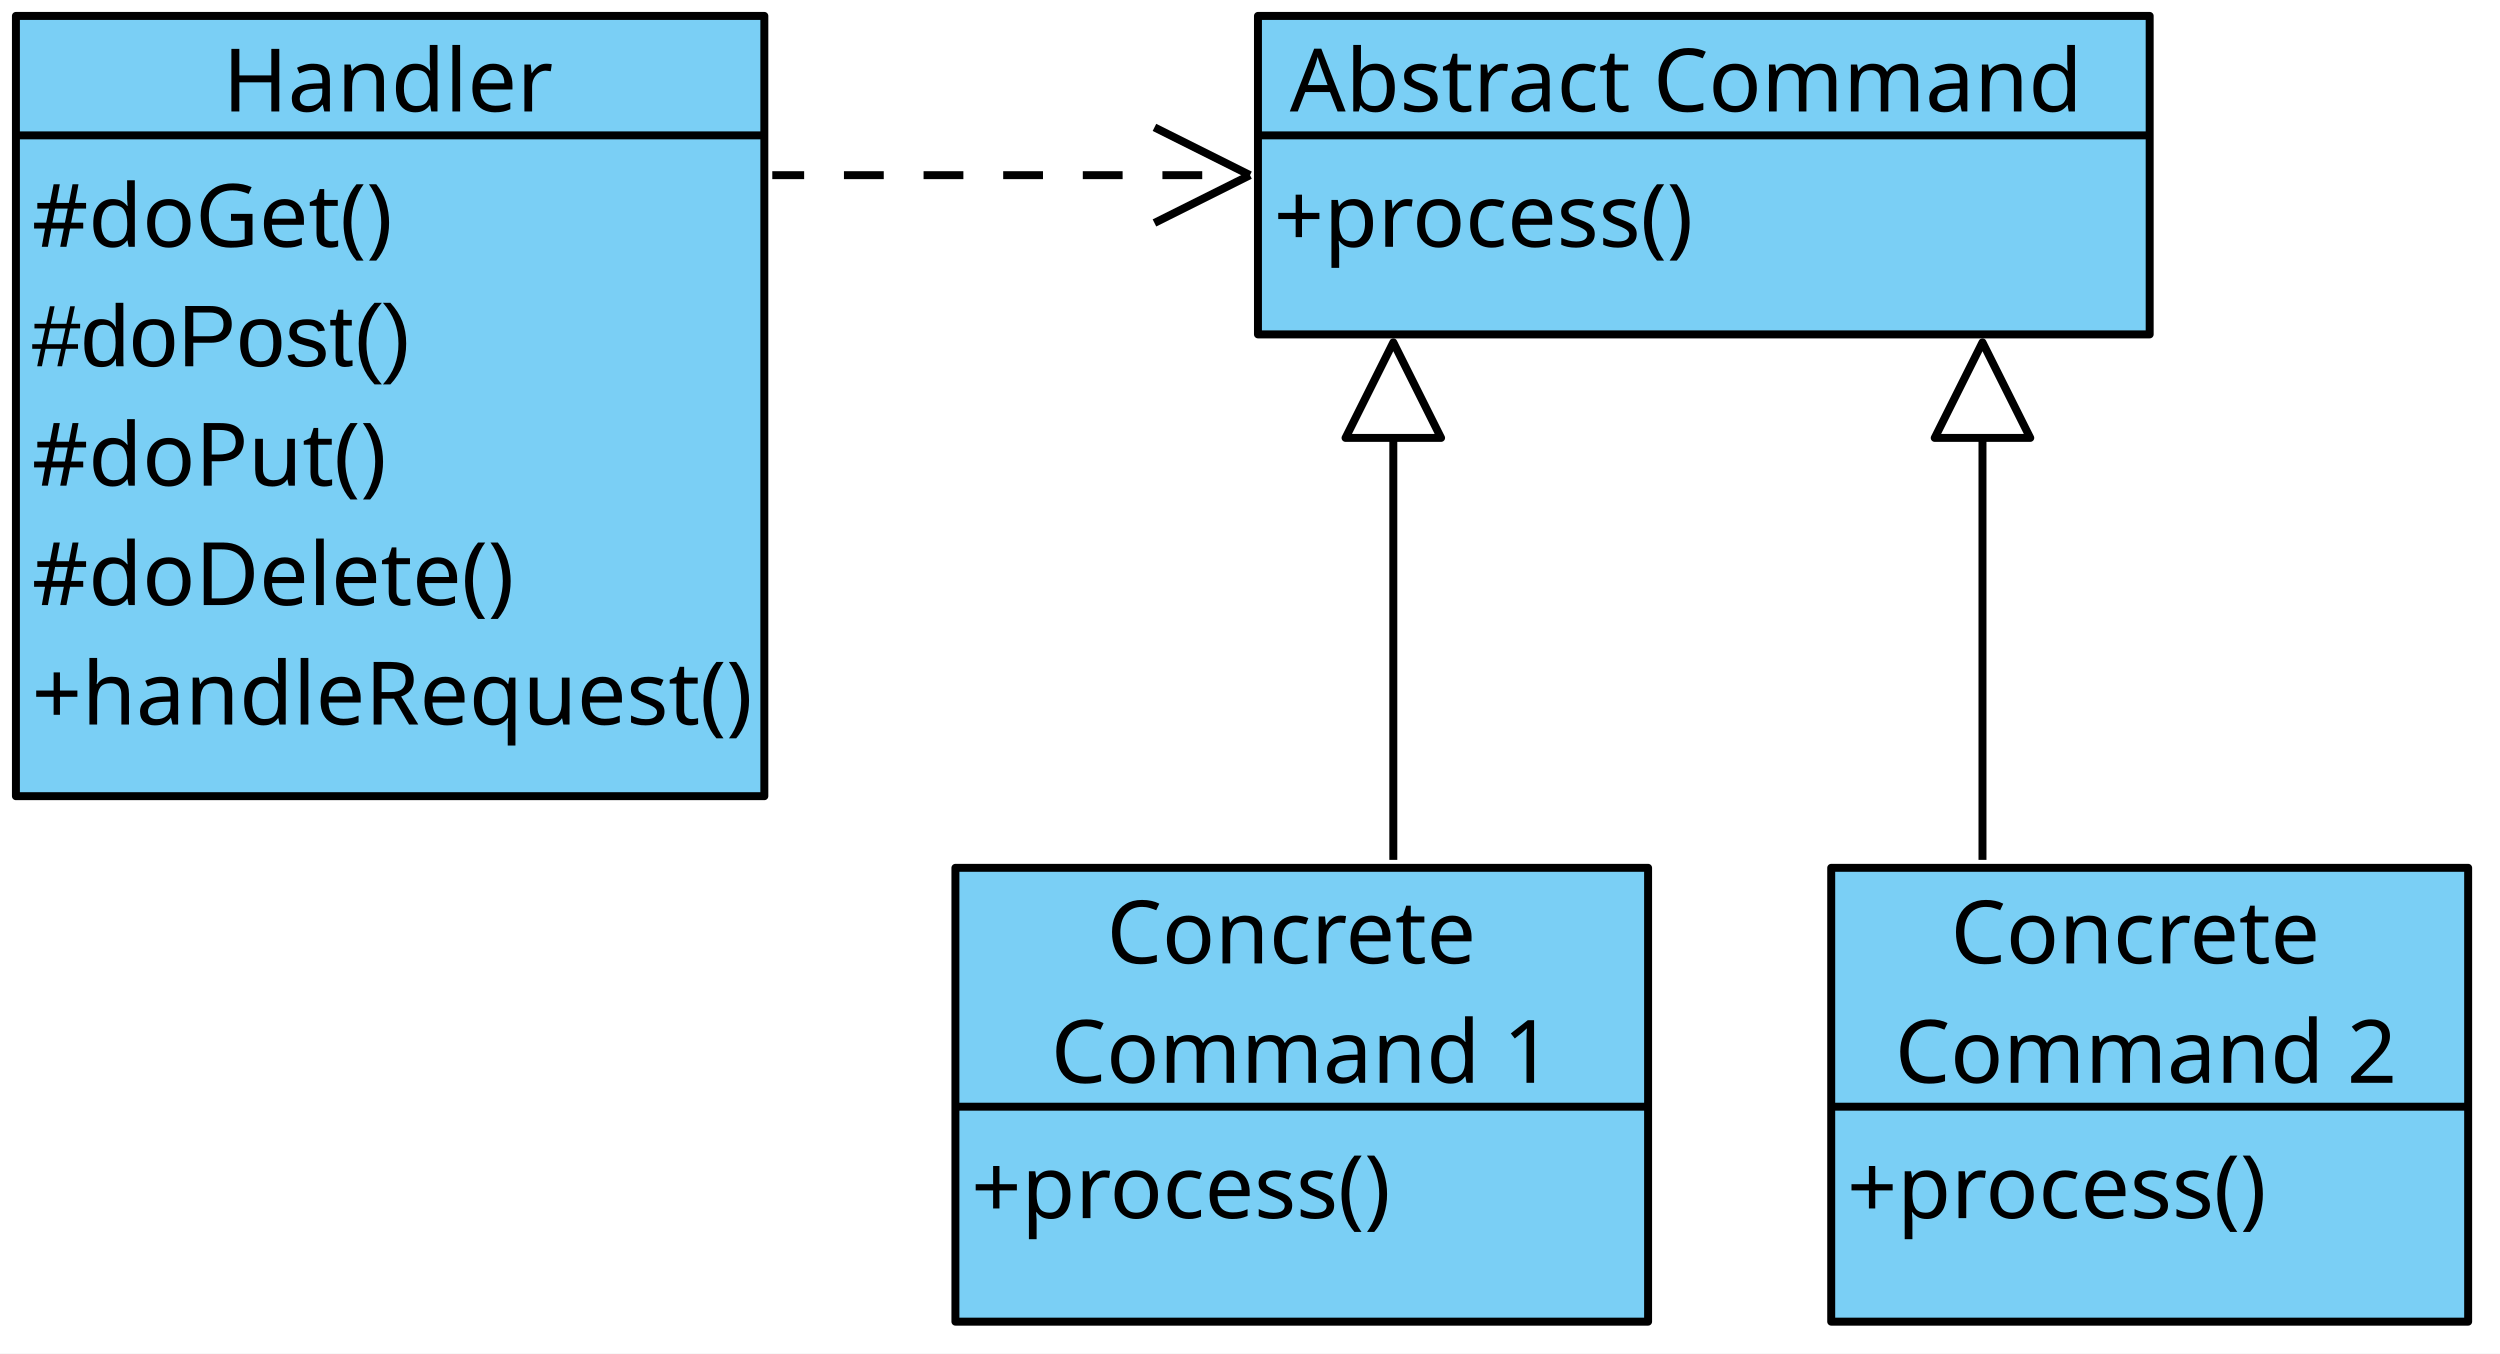
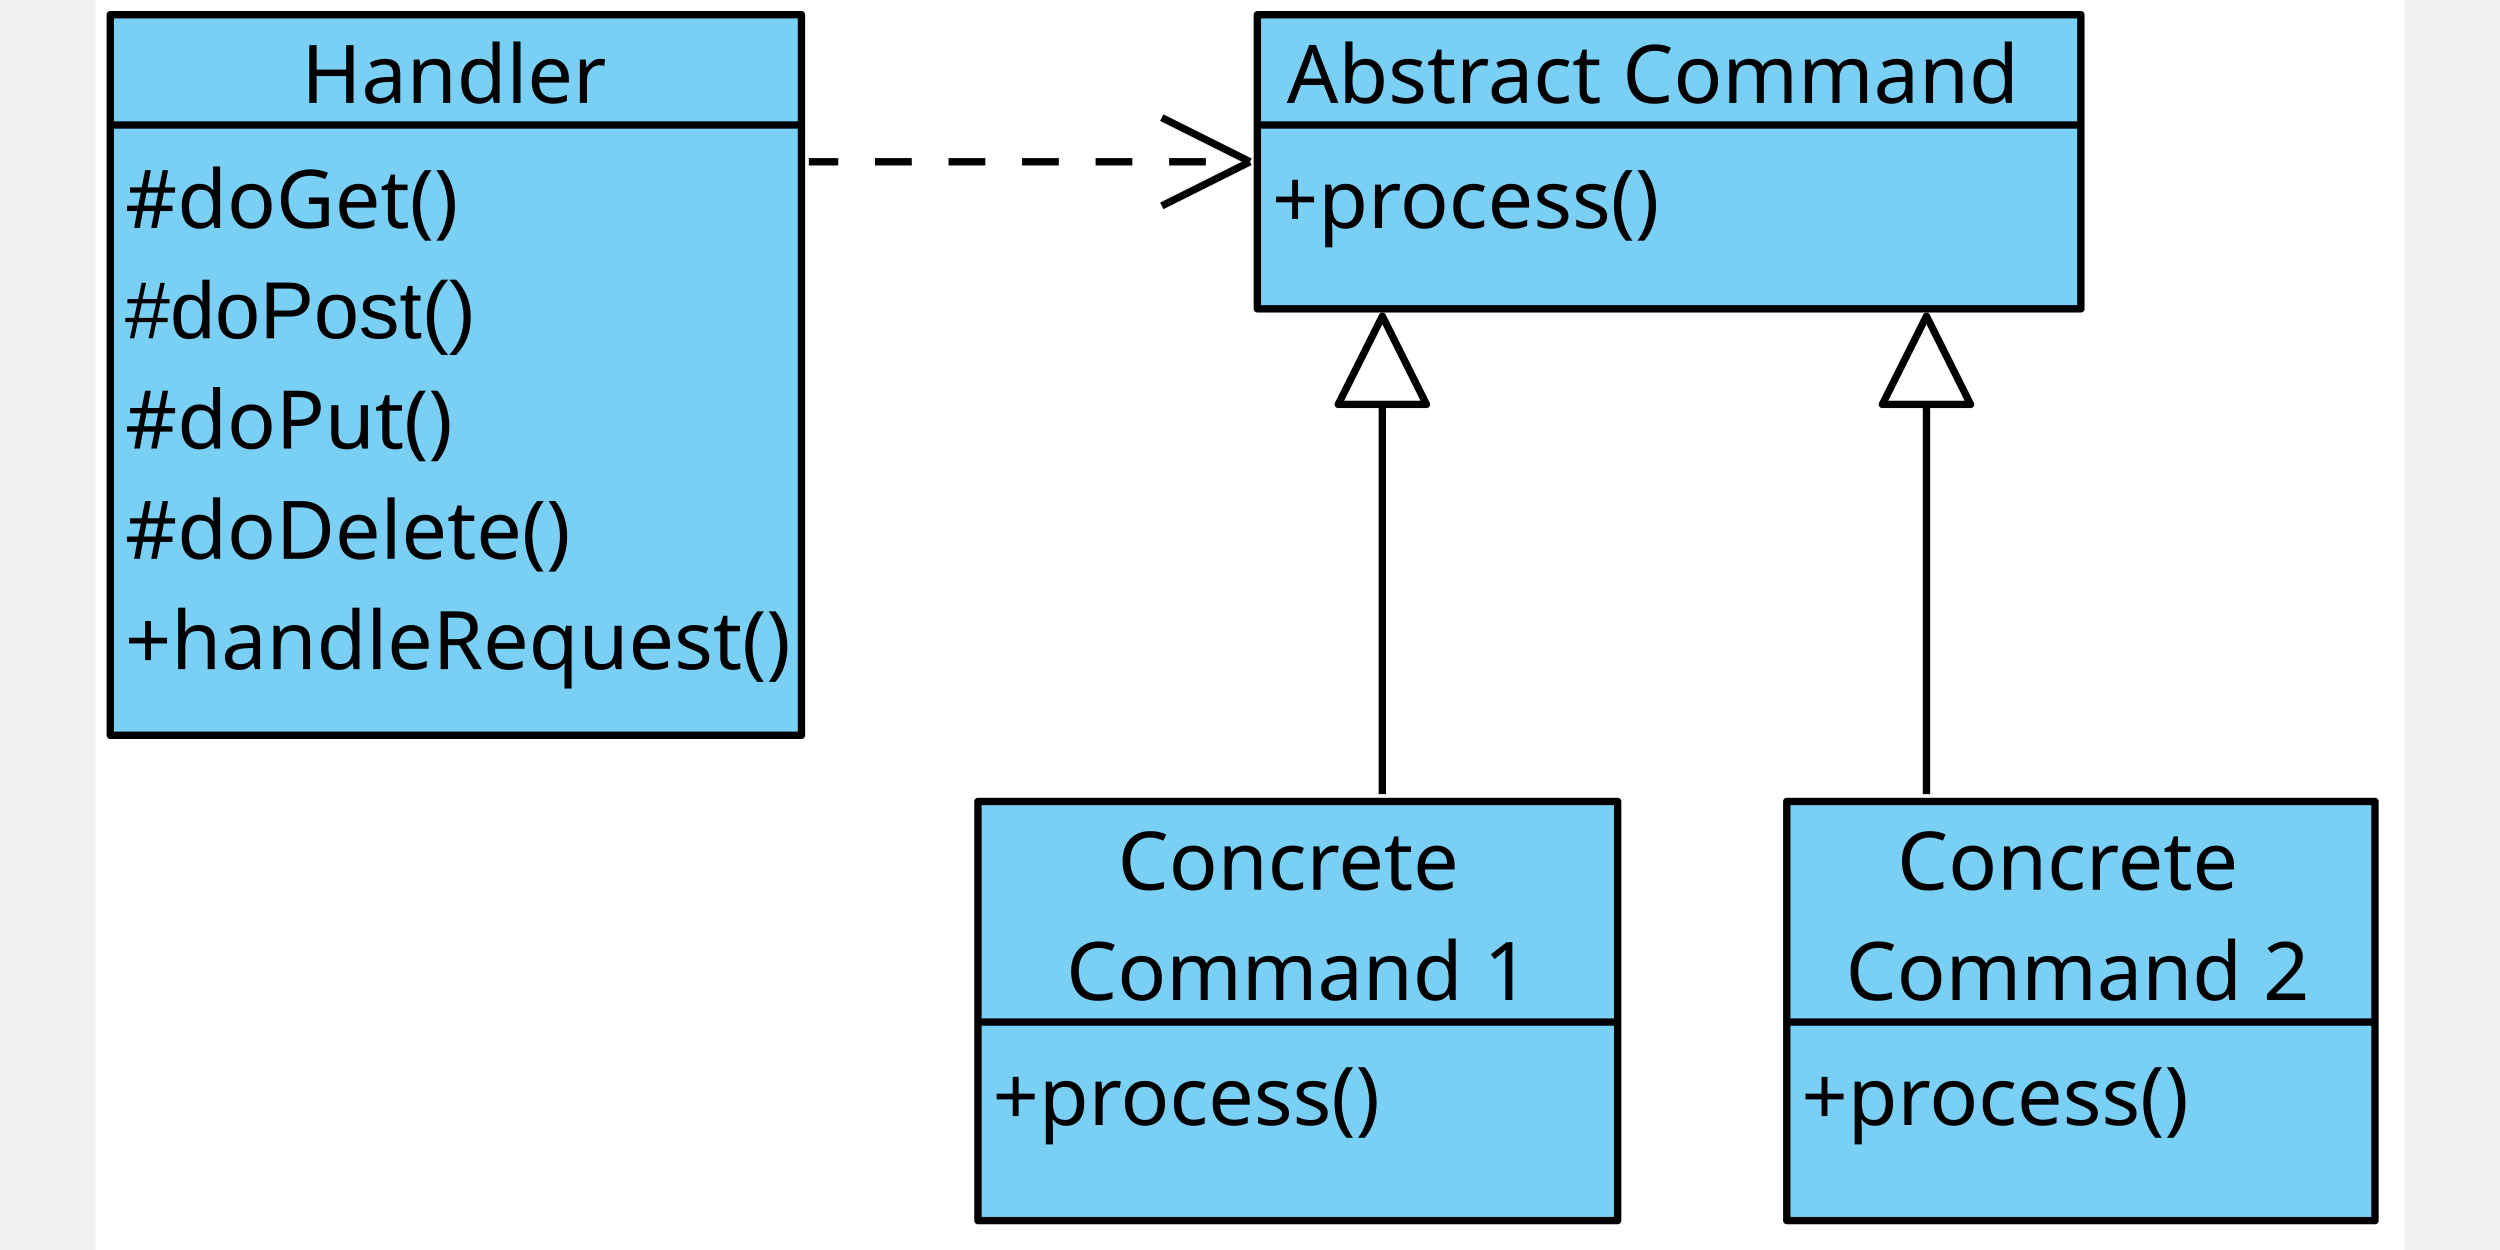
- <svg xmlns="http://www.w3.org/2000/svg" xmlns:xlink="http://www.w3.org/1999/xlink" version="1.1" id="Layer_1" text-rendering="auto" color-rendering="auto" shape-rendering="auto" image-rendering="auto" color-interpolation="auto" x="0px" y="0px" viewBox="0 0 314 170" enable-background="new 0 0 314 170" xml:space="preserve" width="500" preserveAspectRatio="xMidYMin meet">
+ <svg xmlns="http://www.w3.org/2000/svg" xmlns:xlink="http://www.w3.org/1999/xlink" version="1.1" id="Layer_1" text-rendering="auto" color-rendering="auto" shape-rendering="auto" image-rendering="auto" color-interpolation="auto" x="0px" y="0px" viewBox="0 0 314 170" enable-background="new 0 0 314 170" xml:space="preserve" width="1000px" height="500px" preserveAspectRatio="xMidYMin meet">
  <g>
    <g text-rendering="geometricPrecision">
      <rect fill="#FFFFFF" width="314" height="170" />
    </g>
    <g transform="translate(2,2)" text-rendering="geometricPrecision">
      <g>
        <defs>
          <rect id="SVGID_1_" x="-7" y="-7" width="112" height="116" />
        </defs>
        <clipPath id="SVGID_2_">
          <use xlink:href="#SVGID_1_" overflow="visible" />
        </clipPath>
        <rect clip-path="url(#SVGID_2_)" fill="#7ACFF5" width="94" height="98" />
      </g>
    </g>
    <g transform="translate(2,2)" text-rendering="geometricPrecision">
      <g>
        <defs>
          <rect id="SVGID_3_" x="-7" y="-7" width="112" height="116" />
        </defs>
        <clipPath id="SVGID_4_">
          <use xlink:href="#SVGID_3_" overflow="visible" />
        </clipPath>
        <rect clip-path="url(#SVGID_4_)" fill="none" stroke="#000000" stroke-linejoin="round" stroke-miterlimit="1" width="94" height="98" />
      </g>
      <g>
        <defs>
          <rect id="SVGID_5_" x="-7" y="-7" width="112" height="116" />
        </defs>
        <clipPath id="SVGID_6_">
          <use xlink:href="#SVGID_5_" overflow="visible" />
        </clipPath>
        <line clip-path="url(#SVGID_6_)" fill="none" stroke="#000000" stroke-linejoin="round" stroke-miterlimit="1" x1="0" y1="15" x2="94" y2="15" />
      </g>
    </g>
    <g transform="matrix(1,0,0,1,2,17)" text-rendering="geometricPrecision">
      <g>
        <defs>
          <rect id="SVGID_7_" width="94" height="83" />
        </defs>
        <clipPath id="SVGID_8_">
          <use xlink:href="#SVGID_7_" overflow="visible" />
        </clipPath>
        <g clip-path="url(#SVGID_8_)" enable-background="new    ">
          <text transform="matrix(1 0 0 1 2 14)" font-family="'ArialMT'" font-size="11">#doGet()</text>
        </g>
      </g>
    </g>
    <g transform="matrix(1,0,0,1,2,17)" text-rendering="geometricPrecision">
      <g>
        <defs>
          <rect id="SVGID_9_" width="94" height="83" />
        </defs>
        <clipPath id="SVGID_10_">
          <use xlink:href="#SVGID_9_" overflow="visible" />
        </clipPath>
        <g clip-path="url(#SVGID_10_)" enable-background="new    ">
          <text transform="matrix(1 0 0 1 2 29)" font-family="'Arial'" font-size="11">#doPost()</text>
        </g>
      </g>
      <g>
        <defs>
          <rect id="SVGID_11_" width="94" height="83" />
        </defs>
        <clipPath id="SVGID_12_">
          <use xlink:href="#SVGID_11_" overflow="visible" />
        </clipPath>
        <g clip-path="url(#SVGID_12_)" enable-background="new    ">
          <text transform="matrix(1 0 0 1 2 44)" font-family="'ArialMT'" font-size="11">#doPut()</text>
        </g>
      </g>
      <g>
        <defs>
          <rect id="SVGID_13_" width="94" height="83" />
        </defs>
        <clipPath id="SVGID_14_">
          <use xlink:href="#SVGID_13_" overflow="visible" />
        </clipPath>
        <g clip-path="url(#SVGID_14_)" enable-background="new    ">
          <text transform="matrix(1 0 0 1 2 59)" font-family="'ArialMT'" font-size="11">#doDelete()</text>
        </g>
      </g>
      <g>
        <defs>
          <rect id="SVGID_15_" width="94" height="83" />
        </defs>
        <clipPath id="SVGID_16_">
          <use xlink:href="#SVGID_15_" overflow="visible" />
        </clipPath>
        <g clip-path="url(#SVGID_16_)" enable-background="new    ">
          <text transform="matrix(1 0 0 1 2 74)" font-family="'ArialMT'" font-size="11">+handleRequest()</text>
        </g>
      </g>
    </g>
    <g transform="translate(2,2)" text-rendering="geometricPrecision">
      <g>
        <defs>
          <rect id="SVGID_17_" width="94" height="15" />
        </defs>
        <clipPath id="SVGID_18_">
          <use xlink:href="#SVGID_17_" overflow="visible" />
        </clipPath>
        <g clip-path="url(#SVGID_18_)" enable-background="new    ">
          <text transform="matrix(1 0 0 1 26 12)" font-family="'Arial-BoldMT'" font-size="11">Handler</text>
        </g>
      </g>
    </g>
    <g transform="translate(158,2)" text-rendering="geometricPrecision">
      <g>
        <defs>
          <rect id="SVGID_19_" x="-7" y="-7" width="130" height="58" />
        </defs>
        <clipPath id="SVGID_20_">
          <use xlink:href="#SVGID_19_" overflow="visible" />
        </clipPath>
        <rect clip-path="url(#SVGID_20_)" fill="#7ACFF5" width="112" height="40" />
      </g>
    </g>
    <g transform="translate(158,2)" text-rendering="geometricPrecision">
      <g>
        <defs>
          <rect id="SVGID_21_" x="-7" y="-7" width="130" height="58" />
        </defs>
        <clipPath id="SVGID_22_">
          <use xlink:href="#SVGID_21_" overflow="visible" />
        </clipPath>
        <rect clip-path="url(#SVGID_22_)" fill="none" stroke="#000000" stroke-linejoin="round" stroke-miterlimit="1" width="112" height="40" />
      </g>
      <g>
        <defs>
          <rect id="SVGID_23_" x="-7" y="-7" width="130" height="58" />
        </defs>
        <clipPath id="SVGID_24_">
          <use xlink:href="#SVGID_23_" overflow="visible" />
        </clipPath>
        <line clip-path="url(#SVGID_24_)" fill="none" stroke="#000000" stroke-linejoin="round" stroke-miterlimit="1" x1="0" y1="15" x2="112" y2="15" />
      </g>
    </g>
    <g transform="matrix(1,0,0,1,158,17)" text-rendering="geometricPrecision">
      <g>
        <defs>
          <rect id="SVGID_25_" width="112" height="25" />
        </defs>
        <clipPath id="SVGID_26_">
          <use xlink:href="#SVGID_25_" overflow="visible" />
        </clipPath>
        <g clip-path="url(#SVGID_26_)" enable-background="new    ">
          <text transform="matrix(1 0 0 1 2 14)" font-family="'ArialMT'" font-size="11">+process()</text>
        </g>
      </g>
    </g>
    <g transform="translate(158,2)" text-rendering="geometricPrecision">
      <g>
        <defs>
          <rect id="SVGID_27_" width="112" height="15" />
        </defs>
        <clipPath id="SVGID_28_">
          <use xlink:href="#SVGID_27_" overflow="visible" />
        </clipPath>
        <g clip-path="url(#SVGID_28_)" enable-background="new    ">
          <text transform="matrix(1 0 0 1 4 12)" font-family="'Arial-BoldMT'" font-size="11">Abstract Command</text>
        </g>
      </g>
    </g>
    <g transform="translate(120,109)" text-rendering="geometricPrecision">
      <g>
        <defs>
          <rect id="SVGID_29_" x="-7" y="-7" width="105" height="75" />
        </defs>
        <clipPath id="SVGID_30_">
          <use xlink:href="#SVGID_29_" overflow="visible" />
        </clipPath>
        <rect clip-path="url(#SVGID_30_)" fill="#7ACFF5" width="87" height="57" />
      </g>
    </g>
    <g transform="translate(120,109)" text-rendering="geometricPrecision">
      <g>
        <defs>
          <rect id="SVGID_31_" x="-7" y="-7" width="105" height="75" />
        </defs>
        <clipPath id="SVGID_32_">
          <use xlink:href="#SVGID_31_" overflow="visible" />
        </clipPath>
        <rect clip-path="url(#SVGID_32_)" fill="none" stroke="#000000" stroke-linejoin="round" stroke-miterlimit="1" width="87" height="57" />
      </g>
      <g>
        <defs>
          <rect id="SVGID_33_" x="-7" y="-7" width="105" height="75" />
        </defs>
        <clipPath id="SVGID_34_">
          <use xlink:href="#SVGID_33_" overflow="visible" />
        </clipPath>
        <line clip-path="url(#SVGID_34_)" fill="none" stroke="#000000" stroke-linejoin="round" stroke-miterlimit="1" x1="0" y1="30" x2="87" y2="30" />
      </g>
    </g>
    <g transform="matrix(1,0,0,1,120,139)" text-rendering="geometricPrecision">
      <g>
        <defs>
          <rect id="SVGID_35_" width="87" height="27" />
        </defs>
        <clipPath id="SVGID_36_">
          <use xlink:href="#SVGID_35_" overflow="visible" />
        </clipPath>
        <g clip-path="url(#SVGID_36_)" enable-background="new    ">
          <text transform="matrix(1 0 0 1 2 14)" font-family="'ArialMT'" font-size="11">+process()</text>
        </g>
      </g>
    </g>
    <g transform="translate(120,109)" text-rendering="geometricPrecision">
      <g>
        <defs>
          <rect id="SVGID_37_" width="87" height="30" />
        </defs>
        <clipPath id="SVGID_38_">
          <use xlink:href="#SVGID_37_" overflow="visible" />
        </clipPath>
        <g clip-path="url(#SVGID_38_)" enable-background="new    ">
          <text transform="matrix(1 0 0 1 19 12)" font-family="'Arial-BoldMT'" font-size="11">Concrete</text>
        </g>
      </g>
      <g>
        <defs>
          <rect id="SVGID_39_" width="87" height="30" />
        </defs>
        <clipPath id="SVGID_40_">
          <use xlink:href="#SVGID_39_" overflow="visible" />
        </clipPath>
        <g clip-path="url(#SVGID_40_)" enable-background="new    ">
          <text transform="matrix(1 0 0 1 12 27)" font-family="'Arial-BoldMT'" font-size="11">Command 1</text>
        </g>
      </g>
    </g>
    <g transform="translate(230,109)" text-rendering="geometricPrecision">
      <g>
        <defs>
          <rect id="SVGID_41_" x="-7" y="-7" width="98" height="75" />
        </defs>
        <clipPath id="SVGID_42_">
          <use xlink:href="#SVGID_41_" overflow="visible" />
        </clipPath>
        <rect clip-path="url(#SVGID_42_)" fill="#7ACFF5" width="80" height="57" />
      </g>
    </g>
    <g transform="translate(230,109)" text-rendering="geometricPrecision">
      <g>
        <defs>
          <rect id="SVGID_43_" x="-7" y="-7" width="98" height="75" />
        </defs>
        <clipPath id="SVGID_44_">
          <use xlink:href="#SVGID_43_" overflow="visible" />
        </clipPath>
        <rect clip-path="url(#SVGID_44_)" fill="none" stroke="#000000" stroke-linejoin="round" stroke-miterlimit="1" width="80" height="57" />
      </g>
      <g>
        <defs>
          <rect id="SVGID_45_" x="-7" y="-7" width="98" height="75" />
        </defs>
        <clipPath id="SVGID_46_">
          <use xlink:href="#SVGID_45_" overflow="visible" />
        </clipPath>
        <line clip-path="url(#SVGID_46_)" fill="none" stroke="#000000" stroke-linejoin="round" stroke-miterlimit="1" x1="0" y1="30" x2="80" y2="30" />
      </g>
    </g>
    <g transform="matrix(1,0,0,1,230,139)" text-rendering="geometricPrecision">
      <g>
        <defs>
          <rect id="SVGID_47_" width="80" height="27" />
        </defs>
        <clipPath id="SVGID_48_">
          <use xlink:href="#SVGID_47_" overflow="visible" />
        </clipPath>
        <g clip-path="url(#SVGID_48_)" enable-background="new    ">
          <text transform="matrix(1 0 0 1 2 14)" font-family="'ArialMT'" font-size="11">+process()</text>
        </g>
      </g>
    </g>
    <g transform="translate(230,109)" text-rendering="geometricPrecision">
      <g>
        <defs>
          <rect id="SVGID_49_" width="80" height="30" />
        </defs>
        <clipPath id="SVGID_50_">
          <use xlink:href="#SVGID_49_" overflow="visible" />
        </clipPath>
        <g clip-path="url(#SVGID_50_)" enable-background="new    ">
          <text transform="matrix(1 0 0 1 15 12)" font-family="'Arial-BoldMT'" font-size="11">Concrete</text>
        </g>
      </g>
      <g>
        <defs>
          <rect id="SVGID_51_" width="80" height="30" />
        </defs>
        <clipPath id="SVGID_52_">
          <use xlink:href="#SVGID_51_" overflow="visible" />
        </clipPath>
        <g clip-path="url(#SVGID_52_)" enable-background="new    ">
          <text transform="matrix(1 0 0 1 8 27)" font-family="'Arial-BoldMT'" font-size="11">Command 2</text>
        </g>
      </g>
    </g>
    <g transform="translate(47,-28)" text-rendering="geometricPrecision">
      <g>
        <defs>
          <rect id="SVGID_53_" width="164" height="104" />
        </defs>
        <clipPath id="SVGID_54_">
          <use xlink:href="#SVGID_53_" overflow="visible" />
        </clipPath>
        <line clip-path="url(#SVGID_54_)" fill="none" stroke="#000000" stroke-linejoin="round" stroke-miterlimit="10" stroke-dasharray="5" stroke-dashoffset="1" x1="50" y1="50" x2="110" y2="50" />
      </g>
      <g>
        <defs>
          <rect id="SVGID_55_" width="164" height="104" />
        </defs>
        <clipPath id="SVGID_56_">
          <use xlink:href="#SVGID_55_" overflow="visible" />
        </clipPath>
        <line clip-path="url(#SVGID_56_)" fill="none" stroke="#000000" stroke-linejoin="round" stroke-miterlimit="10" x1="110" y1="50" x2="98" y2="44" />
      </g>
      <g>
        <defs>
          <rect id="SVGID_57_" width="164" height="104" />
        </defs>
        <clipPath id="SVGID_58_">
          <use xlink:href="#SVGID_57_" overflow="visible" />
        </clipPath>
        <line clip-path="url(#SVGID_58_)" fill="none" stroke="#000000" stroke-linejoin="round" stroke-miterlimit="10" x1="110" y1="50" x2="98" y2="56" />
      </g>
    </g>
    <g transform="translate(125,-7)" text-rendering="geometricPrecision">
      <g>
        <defs>
          <rect id="SVGID_59_" width="104" height="169" />
        </defs>
        <clipPath id="SVGID_60_">
          <use xlink:href="#SVGID_59_" overflow="visible" />
        </clipPath>
        <line clip-path="url(#SVGID_60_)" fill="none" stroke="#000000" stroke-linejoin="round" stroke-miterlimit="10" x1="50" y1="50" x2="50" y2="115" />
      </g>
      <g>
        <defs>
          <rect id="SVGID_61_" width="104" height="169" />
        </defs>
        <clipPath id="SVGID_62_">
          <use xlink:href="#SVGID_61_" overflow="visible" />
        </clipPath>
        <polygon clip-path="url(#SVGID_62_)" fill="#FFFFFF" points="50,50 44,62 56,62    " />
      </g>
      <g>
        <defs>
          <rect id="SVGID_63_" width="104" height="169" />
        </defs>
        <clipPath id="SVGID_64_">
          <use xlink:href="#SVGID_63_" overflow="visible" />
        </clipPath>
        <polygon clip-path="url(#SVGID_64_)" fill="none" stroke="#000000" stroke-linejoin="round" stroke-miterlimit="10" points="     50,50 44,62 56,62    " />
      </g>
    </g>
    <g transform="translate(199,-7)" text-rendering="geometricPrecision">
      <g>
        <defs>
          <rect id="SVGID_65_" width="104" height="169" />
        </defs>
        <clipPath id="SVGID_66_">
          <use xlink:href="#SVGID_65_" overflow="visible" />
        </clipPath>
        <line clip-path="url(#SVGID_66_)" fill="none" stroke="#000000" stroke-linejoin="round" stroke-miterlimit="10" x1="50" y1="50" x2="50" y2="115" />
      </g>
      <g>
        <defs>
          <rect id="SVGID_67_" width="104" height="169" />
        </defs>
        <clipPath id="SVGID_68_">
          <use xlink:href="#SVGID_67_" overflow="visible" />
        </clipPath>
        <polygon clip-path="url(#SVGID_68_)" fill="#FFFFFF" points="50,50 44,62 56,62    " />
      </g>
      <g>
        <defs>
          <rect id="SVGID_69_" width="104" height="169" />
        </defs>
        <clipPath id="SVGID_70_">
          <use xlink:href="#SVGID_69_" overflow="visible" />
        </clipPath>
        <polygon clip-path="url(#SVGID_70_)" fill="none" stroke="#000000" stroke-linejoin="round" stroke-miterlimit="10" points="     50,50 44,62 56,62    " />
      </g>
    </g>
  </g>
</svg>
